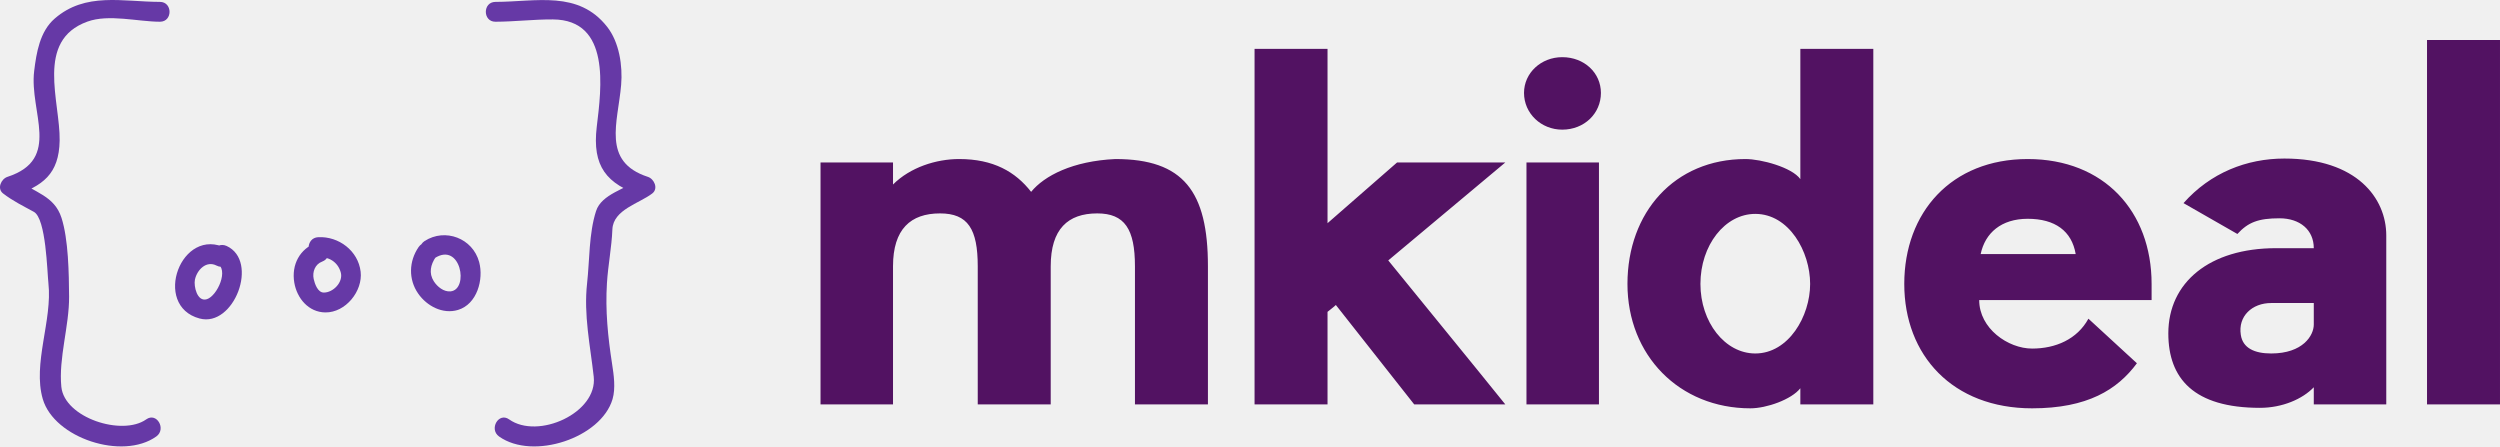
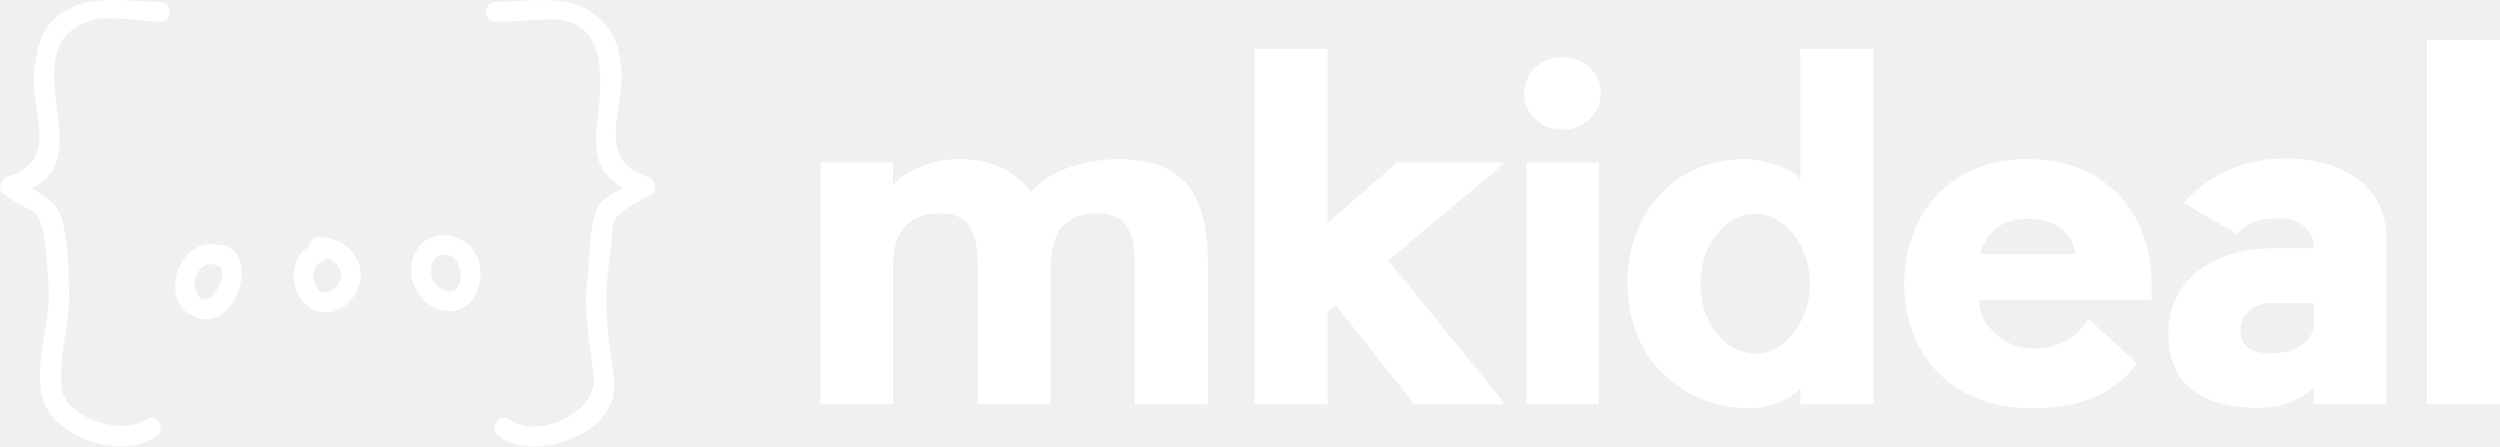
<svg xmlns="http://www.w3.org/2000/svg" version="1.1" height="66.921" width="374.759">
  <defs id="SvgjsDefs1001" />
-   <g id="SvgjsG1007" featurekey="nRdZyp-0" transform="matrix(1.190203,0,0,1.190203,-8.008401,-23.91895)" fill="#6639a6">
+   <g id="SvgjsG1007" featurekey="nRdZyp-0" transform="matrix(1.190203,0,0,1.190203,-8.008401,-23.91895)" fill="#fff">
    <g>
      <g>
        <g>
          <g>
            <path d="M26.873,20.334c-4.741-0.014-9.381-1.263-13.263,2.11c-1.87,1.624-2.299,4.311-2.578,6.603      c-0.631,5.161,3.508,11.083-3.364,13.324C6.874,42.63,6.32,43.844,7.116,44.46c1.217,0.941,2.534,1.58,3.881,2.321      c1.541,0.85,1.672,7.571,1.83,8.996c0.518,4.645-2.014,10.145-0.706,14.59c1.439,4.895,10.028,7.739,14.291,4.704      c1.302-0.927,0.055-3.096-1.262-2.158c-3.014,2.146-10.304-0.182-10.696-4.099c-0.361-3.601,1.004-7.689,0.977-11.355      c-0.021-2.898-0.081-7.211-0.959-9.933c-0.908-2.812-3.42-3.157-5.588-4.834c-0.184,0.696-0.367,1.393-0.552,2.089      c3.796-1.237,5.835-2.769,5.909-6.976c0.086-4.918-3.096-12.596,3.484-14.983c2.703-0.981,6.338,0.004,9.147,0.012      C28.485,22.839,28.485,20.339,26.873,20.334L26.873,20.334z" />
          </g>
        </g>
        <g>
          <g>
            <path d="M69.127,22.834c2.42-0.007,4.821-0.306,7.241-0.291c7.298,0.046,6.105,8.637,5.521,13.517      c-0.596,4.986,1.211,7.233,5.778,8.722c-0.185-0.696-0.368-1.393-0.552-2.089c-1.566,1.212-4.622,1.843-5.313,3.983      c-0.911,2.822-0.803,6.146-1.131,9.102c-0.444,3.987,0.4,7.833,0.836,11.765c0.506,4.552-7.022,7.96-10.659,5.371      c-1.316-0.938-2.563,1.231-1.262,2.158c4.263,3.035,12.852,0.19,14.291-4.704c0.403-1.37,0.155-3.07-0.058-4.448      c-0.528-3.418-0.861-6.683-0.648-10.142c0.141-2.297,0.593-4.489,0.687-6.79c0.101-2.493,3.391-3.264,5.024-4.527      c0.797-0.616,0.242-1.83-0.552-2.089c-5.858-1.91-3.765-6.868-3.369-11.584c0.202-2.408-0.23-5.367-1.771-7.325      c-3.622-4.6-8.899-3.143-14.064-3.128C67.515,20.339,67.515,22.839,69.127,22.834L69.127,22.834z" />
          </g>
        </g>
      </g>
      <g>
        <g>
          <g>
            <path d="M35.27,51.389c-5.728-2.952-9.439,7.214-3.4,8.823c4.333,1.155,7.525-7.248,3.4-9.136      c-1.455-0.666-2.726,1.488-1.262,2.158c1.634,0.748,0.089,4.142-1.229,4.547c-1.23,0.378-1.668-1.66-1.501-2.457      c0.259-1.241,1.433-2.445,2.729-1.777C35.438,54.284,36.703,52.127,35.27,51.389L35.27,51.389z" />
          </g>
        </g>
        <g>
          <g>
            <path d="M46.629,50.639c-2.154,0.781-3.212,2.804-2.837,5.044c0.332,1.985,1.799,3.742,3.916,3.764      c2.555,0.026,4.729-2.692,4.443-5.131c-0.309-2.632-2.759-4.478-5.347-4.346c-1.604,0.081-1.612,2.582,0,2.5      c1.323-0.067,2.462,0.608,2.838,1.917c0.354,1.228-0.944,2.57-2.141,2.558c-0.77-0.008-1.136-1.135-1.263-1.711      c-0.195-0.884,0.177-1.866,1.054-2.185C48.796,52.504,48.147,50.087,46.629,50.639L46.629,50.639z" />
          </g>
        </g>
        <g>
          <g>
            <path d="M59.451,51.213c-1.226,1.781-1.3,4.066-0.054,5.859c1.094,1.571,3.086,2.631,5.005,2.063      c2.415-0.715,3.265-3.849,2.676-6.033c-0.812-3.01-4.29-4.313-6.866-2.65c-1.35,0.87-0.098,3.035,1.262,2.158      c3.29-2.123,4.363,3.976,1.991,4.185c-0.834,0.073-1.651-0.564-2.107-1.284c-0.644-1.016-0.393-2.099,0.252-3.036      C62.526,51.143,60.358,49.895,59.451,51.213L59.451,51.213z" />
          </g>
        </g>
      </g>
    </g>
  </g>
-   <g id="SvgjsG1008" featurekey="Q4qmbg-0" transform="matrix(3.670848,0,0,3.670848,118.7418,-12.79474)" fill="#521262">
+   <g id="SvgjsG1008" featurekey="Q4qmbg-0" transform="matrix(3.670848,0,0,3.670848,118.7418,-12.79474)" fill="#fff">
    <path d="M16.98 20 l-2.98 0 l0 -5.64 c0 -1.52 -0.42 -2.16 -1.54 -2.16 c-1.2 0 -1.9 0.64 -1.9 2.16 l0 5.64 l-2.98 0 l0 -5.64 c0 -1.52 -0.4 -2.16 -1.54 -2.16 c-1.2 0 -1.92 0.64 -1.92 2.16 l0 5.64 l-2.96 0 l0 -9.88 l2.96 0 l0 0.9 c0.7 -0.7 1.76 -1.04 2.7 -1.04 c1.4 0 2.3 0.52 2.94 1.34 c0.54 -0.66 1.7 -1.26 3.44 -1.34 c2.78 0 3.78 1.32 3.78 4.38 l0 5.64 z M25.404 20 l-3.2 -4.06 c-0.08 0.08 -0.22 0.18 -0.34 0.28 l0 3.78 l-2.98 0 l0 -14.52 l2.98 0 l0 7.12 l2.84 -2.48 l4.42 0 l-4.78 4 c1.46 1.8 3.38 4.14 4.78 5.88 l-3.72 0 z M32.948 10.12 l0 9.88 l-2.96 0 l0 -9.88 l2.96 0 z M33.028 7.28 c0 0.84 -0.68 1.5 -1.58 1.5 c-0.86 0 -1.56 -0.66 -1.56 -1.5 c0 -0.82 0.7 -1.46 1.56 -1.46 c0.9 0 1.58 0.64 1.58 1.46 z M34.112 15.08 c0 -2.92 1.92 -5.1 4.82 -5.1 c0.64 0 1.9 0.34 2.24 0.82 l0 -5.32 l2.98 0 l0 14.52 l-2.98 0 l0 -0.66 c-0.36 0.46 -1.38 0.82 -2.04 0.82 c-2.9 0 -5.02 -2.16 -5.02 -5.08 z M37.092 15.08 c0 1.56 1 2.84 2.24 2.84 c1.36 0 2.24 -1.52 2.24 -2.84 s-0.86 -2.86 -2.24 -2.86 c-1.24 0 -2.24 1.28 -2.24 2.86 z M55.516 15.08 l0 0.66 l-7.04 0 c0 1.16 1.18 1.98 2.16 1.98 c0.96 0 1.84 -0.38 2.3 -1.22 l1.98 1.82 c-0.8 1.08 -2.02 1.84 -4.28 1.84 c-3.24 0 -5.22 -2.16 -5.22 -5.08 s1.92 -5.1 5.04 -5.1 s5.06 2.14 5.06 5.1 z M48.536 13.86 l3.88 0 c-0.16 -0.94 -0.84 -1.44 -1.96 -1.44 c-1.08 0 -1.74 0.58 -1.92 1.44 z M59.019 13.04 l-2.2 -1.26 c1.1 -1.24 2.58 -1.82 4.12 -1.82 c2.96 0 4.16 1.62 4.16 3.14 l0 6.9 l-2.96 0 l0 -0.7 c-0.46 0.48 -1.28 0.84 -2.2 0.84 c-2.7 0 -3.74 -1.2 -3.74 -3.04 c0 -2.08 1.68 -3.48 4.4 -3.48 l1.54 0 c0 -0.74 -0.56 -1.22 -1.4 -1.22 c-0.86 0 -1.28 0.16 -1.72 0.64 z M62.139 16.74 l0 -0.88 l-1.74 0 c-0.78 0 -1.36 0.54 -1.24 1.3 c0.08 0.54 0.56 0.76 1.24 0.76 c1.3 0 1.74 -0.74 1.74 -1.18 z M69.743 5.12 l0 14.88 l-2.98 0 l0 -14.88 l2.98 0 z" />
  </g>
</svg>
